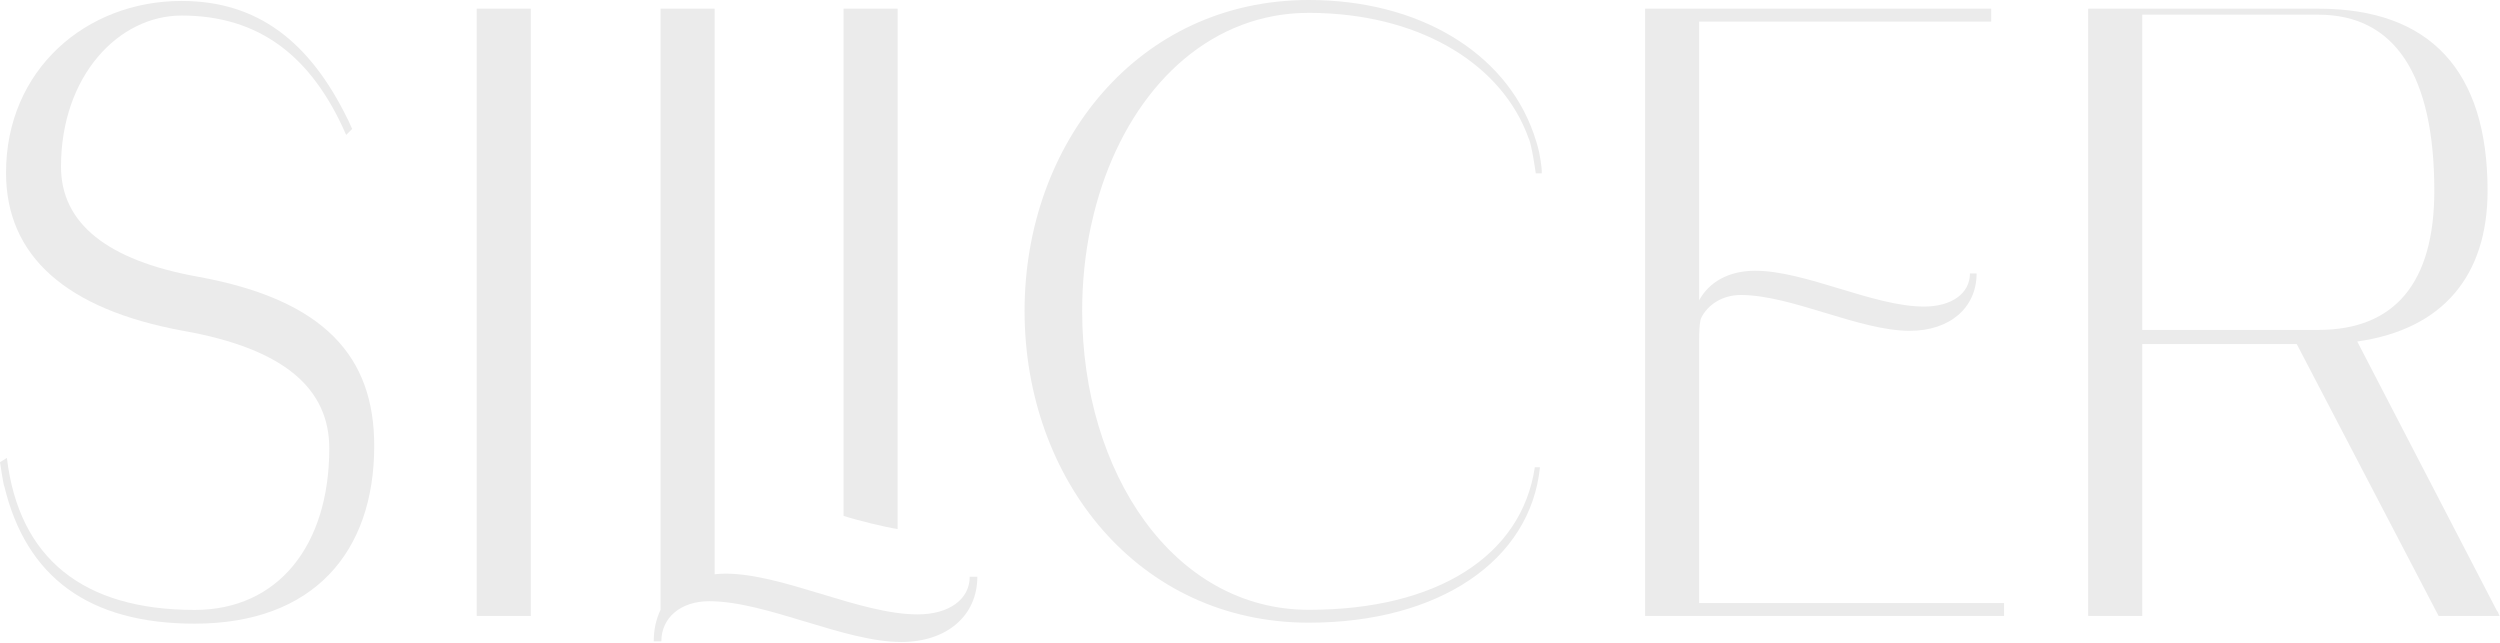
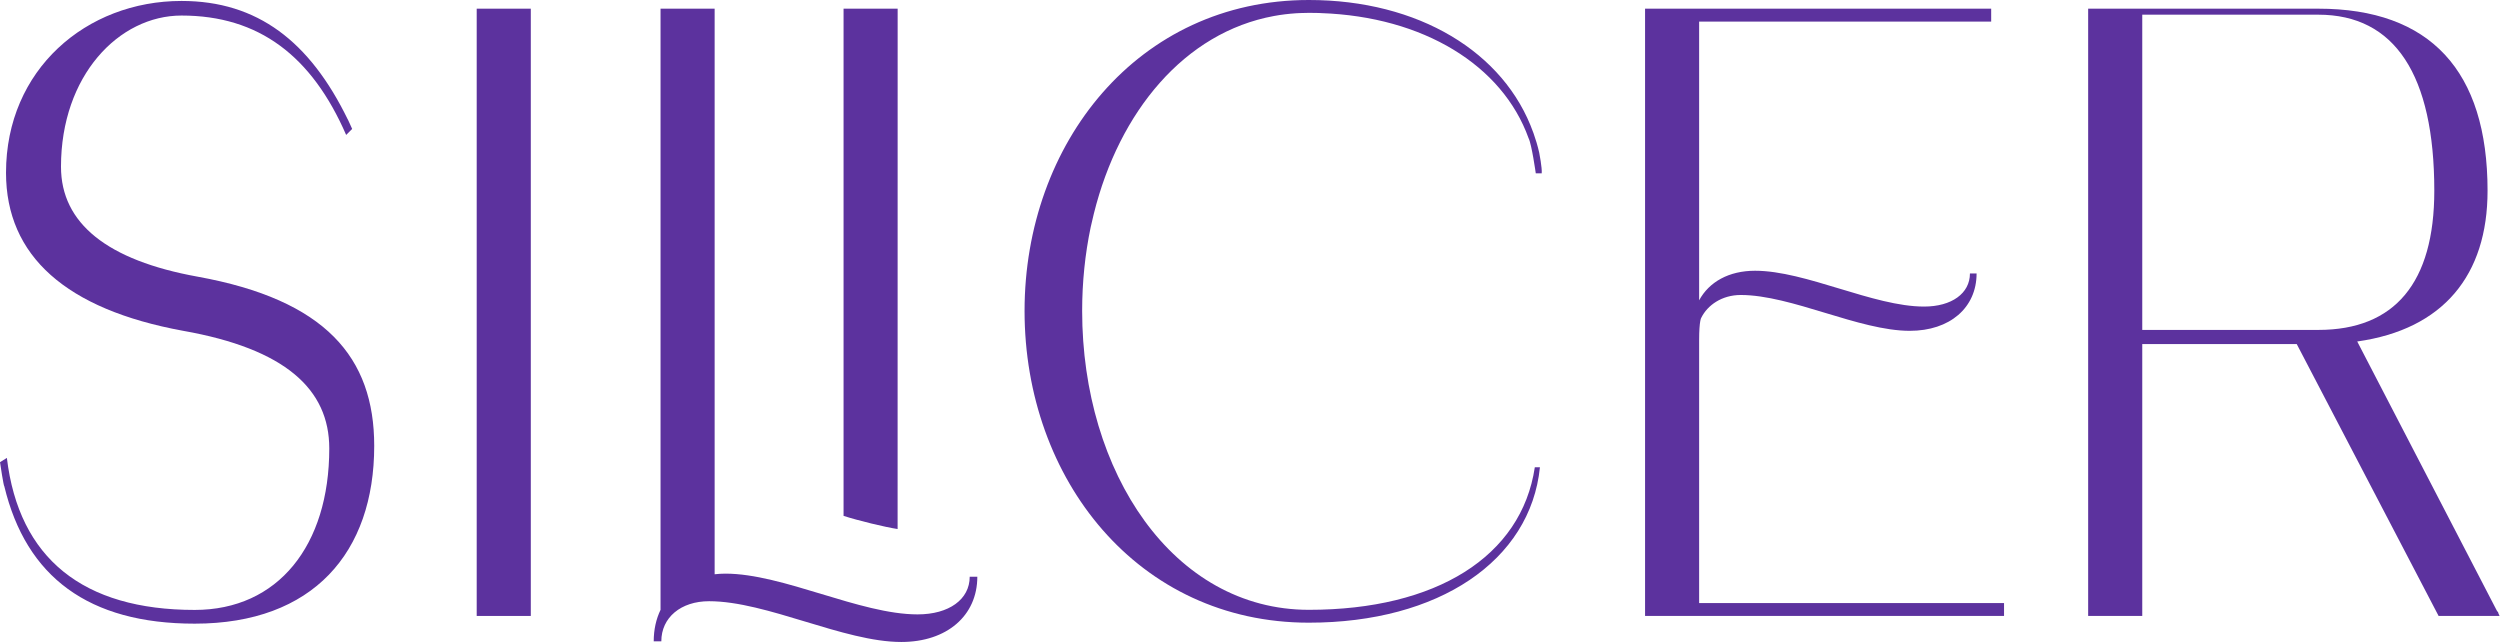
<svg xmlns="http://www.w3.org/2000/svg" width="100%" height="100%" viewBox="0 0 459 118" version="1.1" xml:space="preserve" style="fill-rule:evenodd;clip-rule:evenodd;stroke-linejoin:round;stroke-miterlimit:2;">
-   <g transform="matrix(1,0,0,1,-6225.54,-1181.066)">
-     <g transform="matrix(0.731337,0,0,0.713353,1588.488,200.632)">
-       <g transform="matrix(3.016076,0,0,4.652706,-713.4023,-4051.527)">
-         <g id="Capa-1" transform="matrix(1.253342,0,0,0.83295,2338.774,1166.188)">
-           <g transform="matrix(0.99465,-0.103305,-0.103305,-0.99465,61.38571,34.85529)">
-             <path d="M-1.794,-0.093C-2.568,0.103 -4.348,0.737 -5.274,1.146L-1.794,34.649L1.779,34.278L-1.794,-0.093Z" style="fill:rgb(235,235,235);fill-rule:nonzero;" />
-           </g>
-           <g transform="matrix(1,0,0,1,22.9881,32.5202)">
-             <path d="M0,-23.559C-2.282,-28.806 -5.8,-31.488 -10.934,-31.488C-15.098,-31.488 -18.938,-27.495 -18.938,-21.448C-18.938,-17.683 -15.858,-15.231 -9.868,-14.147C-1.369,-12.607 1.864,-8.785 1.864,-2.91C1.864,4.164 -2.186,8.898 -10.058,8.898C-17.103,8.898 -21.253,5.797 -22.703,-0.228C-22.745,-0.22 -22.969,-1.668 -22.988,-1.825L-22.755,-1.971L-22.532,-2.11C-21.733,4.564 -17.473,7.986 -10.058,7.986C-4.525,7.986 -1.121,3.708 -1.121,-2.738C-1.121,-6.674 -4.05,-9.355 -10.838,-10.553C-18.596,-11.979 -22.589,-15.515 -22.589,-21.049C-22.589,-27.894 -17.265,-32.457 -10.934,-32.457C-5.885,-32.457 -2.414,-29.765 0.11,-24.583L0.114,-24.585C0.206,-24.373 0.309,-24.172 0.399,-23.958L0,-23.559Z" style="fill:rgb(235,235,235);fill-rule:nonzero;" />
-           </g>
-           <g transform="matrix(1,0,0,1,0,-1.153)">
-             <rect x="31.658" y="1.729" width="3.593" height="40.33" style="fill:rgb(235,235,235);" />
-           </g>
-           <g transform="matrix(1,0,0,1,64.905,4.9076)">
-             <path d="M0,33.396C0,35.978 -2.019,37.727 -5.049,37.727C-8.87,37.727 -13.99,35.02 -17.813,35.02C-19.688,35.02 -20.986,36.103 -20.986,37.685L-21.491,37.685C-21.491,36.904 -21.33,36.201 -21.038,35.593L-21.038,-4.331L-17.445,-4.331L-17.445,33.23C-17.214,33.205 -16.978,33.188 -16.732,33.188C-12.91,33.188 -7.791,35.895 -3.968,35.895C-1.876,35.895 -0.506,34.895 -0.506,33.396L0,33.396Z" style="fill:rgb(235,235,235);fill-rule:nonzero;" />
-           </g>
-           <g transform="matrix(1,0,0,1,142.2703,40.5063)">
-             <path d="M0,-39.531L11.694,-39.531C16.77,-39.531 19.395,-35.538 19.395,-27.837C19.395,-21.734 16.77,-18.596 11.694,-18.596L11.694,-18.597L0,-18.597L0,-39.531ZM23.73,0.399C23.71,0.379 23.616,0.142 23.616,0.113L23.582,0.113L14.276,-17.828C19.994,-18.633 22.932,-22.237 22.932,-27.837C22.932,-35.823 19.109,-39.93 11.694,-39.93L-3.593,-39.93L-3.593,0.399L0,0.399L0,-17.655L10.26,-17.655L19.68,0.399L23.73,0.399Z" style="fill:rgb(235,235,235);fill-rule:nonzero;" />
-           </g>
-           <g transform="matrix(1,0,0,1,112.8418,1.4355)">
-             <path d="M0,38.613L0,21.16C0,19.824 0.144,19.664 0.144,19.664C0.552,18.839 1.504,18.155 2.762,18.155C6.124,18.155 10.628,20.535 13.99,20.535C16.65,20.535 18.426,19.001 18.426,16.727L17.984,16.727C17.984,18.045 16.778,18.924 14.937,18.924C11.576,18.924 7.076,16.545 3.714,16.545C1.98,16.545 0.663,17.284 0,18.508L0,-0.003L19.395,-0.003L19.395,-0.858L-3.591,-0.858L-3.591,39.471L20.249,39.471L20.249,38.613L0,38.613Z" style="fill:rgb(235,235,235);fill-rule:nonzero;" />
-           </g>
-           <g transform="matrix(1,0,0,1,102.222,31.2089)">
-             <path d="M0,-21.065C-0.102,-21.52 -0.234,-21.957 -0.387,-22.387C-0.391,-22.395 -0.395,-22.399 -0.395,-22.404C-2.312,-27.762 -8.036,-31.209 -15.299,-31.209C-26.649,-31.209 -34.18,-21.685 -34.18,-10.56C-34.18,0.617 -26.649,10.144 -15.299,10.144C-6.685,10.144 -0.582,6.039 0.047,-0.178L-0.293,-0.178C-1.177,5.754 -6.855,9.29 -15.299,9.29C-24.308,9.29 -30.355,0.162 -30.355,-10.56C-30.355,-12.476 -30.16,-14.342 -29.79,-16.114C-29.722,-16.42 -29.654,-16.722 -29.577,-17.024C-27.89,-23.81 -23.547,-29.054 -17.619,-30.146C-17.135,-30.236 -16.642,-30.295 -16.136,-30.329C-16.042,-30.333 -15.953,-30.338 -15.86,-30.342C-15.673,-30.35 -15.486,-30.355 -15.299,-30.355C-15.15,-30.355 -15.001,-30.355 -14.852,-30.35C-14.776,-30.35 -14.704,-30.346 -14.631,-30.346C-14.581,-30.342 -14.529,-30.342 -14.479,-30.338C-7.713,-30.1 -2.452,-26.895 -0.705,-22.025C-0.5,-21.629 -0.229,-19.697 -0.229,-19.697L0.165,-19.697C0.202,-20.044 0,-21.065 0,-21.065" style="fill:rgb(235,235,235);fill-rule:nonzero;" />
-           </g>
+   <g transform="matrix(1,0,0,1,-7341.855,-1181.066)">
+     <g transform="matrix(2.205767,0,0,3.319022,2183.066,-2689.537)">
+       <g id="Capa-1" transform="matrix(1.253342,0,0,0.83295,2338.774,1166.188)">
+         <g transform="matrix(0.99465,-0.103305,-0.103305,-0.99465,61.38571,34.85529)">
+           <path d="M-1.794,-0.093C-2.568,0.103 -4.348,0.737 -5.274,1.146L-1.794,34.649L1.779,34.278L-1.794,-0.093Z" style="fill:rgb(92,50,158);fill-rule:nonzero;" />
+         </g>
+         <g transform="matrix(1,0,0,1,22.9881,32.5202)">
+           <path d="M0,-23.559C-2.282,-28.806 -5.8,-31.488 -10.934,-31.488C-15.098,-31.488 -18.938,-27.495 -18.938,-21.448C-18.938,-17.683 -15.858,-15.231 -9.868,-14.147C-1.369,-12.607 1.864,-8.785 1.864,-2.91C1.864,4.164 -2.186,8.898 -10.058,8.898C-17.103,8.898 -21.253,5.797 -22.703,-0.228C-22.745,-0.22 -22.969,-1.668 -22.988,-1.825L-22.755,-1.971L-22.532,-2.11C-21.733,4.564 -17.473,7.986 -10.058,7.986C-4.525,7.986 -1.121,3.708 -1.121,-2.738C-1.121,-6.674 -4.05,-9.355 -10.838,-10.553C-18.596,-11.979 -22.589,-15.515 -22.589,-21.049C-22.589,-27.894 -17.265,-32.457 -10.934,-32.457C-5.885,-32.457 -2.414,-29.765 0.11,-24.583L0.114,-24.585C0.206,-24.373 0.309,-24.172 0.399,-23.958L0,-23.559Z" style="fill:rgb(92,50,158);fill-rule:nonzero;" />
+         </g>
+         <g transform="matrix(1,0,0,1,0,-1.153)">
+           <rect x="31.658" y="1.729" width="3.593" height="40.33" style="fill:rgb(92,50,158);" />
+         </g>
+         <g transform="matrix(1,0,0,1,64.905,4.9076)">
+           <path d="M0,33.396C0,35.978 -2.019,37.727 -5.049,37.727C-8.87,37.727 -13.99,35.02 -17.813,35.02C-19.688,35.02 -20.986,36.103 -20.986,37.685L-21.491,37.685C-21.491,36.904 -21.33,36.201 -21.038,35.593L-21.038,-4.331L-17.445,-4.331L-17.445,33.23C-17.214,33.205 -16.978,33.188 -16.732,33.188C-12.91,33.188 -7.791,35.895 -3.968,35.895C-1.876,35.895 -0.506,34.895 -0.506,33.396L0,33.396Z" style="fill:rgb(92,50,158);fill-rule:nonzero;" />
+         </g>
+         <g transform="matrix(1,0,0,1,142.2703,40.5063)">
+           <path d="M0,-39.531L11.694,-39.531C16.77,-39.531 19.395,-35.538 19.395,-27.837C19.395,-21.734 16.77,-18.596 11.694,-18.596L11.694,-18.597L0,-18.597L0,-39.531ZM23.73,0.399C23.71,0.379 23.616,0.142 23.616,0.113L23.582,0.113L14.276,-17.828C19.994,-18.633 22.932,-22.237 22.932,-27.837C22.932,-35.823 19.109,-39.93 11.694,-39.93L-3.593,-39.93L-3.593,0.399L0,0.399L0,-17.655L10.26,-17.655L19.68,0.399L23.73,0.399Z" style="fill:rgb(92,50,158);fill-rule:nonzero;" />
+         </g>
+         <g transform="matrix(1,0,0,1,112.8418,1.4355)">
+           <path d="M0,38.613L0,21.16C0,19.824 0.144,19.664 0.144,19.664C0.552,18.839 1.504,18.155 2.762,18.155C6.124,18.155 10.628,20.535 13.99,20.535C16.65,20.535 18.426,19.001 18.426,16.727L17.984,16.727C17.984,18.045 16.778,18.924 14.937,18.924C11.576,18.924 7.076,16.545 3.714,16.545C1.98,16.545 0.663,17.284 0,18.508L0,-0.003L19.395,-0.003L19.395,-0.858L-3.591,-0.858L-3.591,39.471L20.249,39.471L20.249,38.613L0,38.613Z" style="fill:rgb(92,50,158);fill-rule:nonzero;" />
+         </g>
+         <g transform="matrix(1,0,0,1,102.222,31.2089)">
+           <path d="M0,-21.065C-0.102,-21.52 -0.234,-21.957 -0.387,-22.387C-0.391,-22.395 -0.395,-22.399 -0.395,-22.404C-2.312,-27.762 -8.036,-31.209 -15.299,-31.209C-26.649,-31.209 -34.18,-21.685 -34.18,-10.56C-34.18,0.617 -26.649,10.144 -15.299,10.144C-6.685,10.144 -0.582,6.039 0.047,-0.178L-0.293,-0.178C-1.177,5.754 -6.855,9.29 -15.299,9.29C-24.308,9.29 -30.355,0.162 -30.355,-10.56C-30.355,-12.476 -30.16,-14.342 -29.79,-16.114C-29.722,-16.42 -29.654,-16.722 -29.577,-17.024C-27.89,-23.81 -23.547,-29.054 -17.619,-30.146C-17.135,-30.236 -16.642,-30.295 -16.136,-30.329C-16.042,-30.333 -15.953,-30.338 -15.86,-30.342C-15.673,-30.35 -15.486,-30.355 -15.299,-30.355C-15.15,-30.355 -15.001,-30.355 -14.852,-30.35C-14.776,-30.35 -14.704,-30.346 -14.631,-30.346C-14.581,-30.342 -14.529,-30.342 -14.479,-30.338C-7.713,-30.1 -2.452,-26.895 -0.705,-22.025C-0.5,-21.629 -0.229,-19.697 -0.229,-19.697L0.165,-19.697C0.202,-20.044 0,-21.065 0,-21.065" style="fill:rgb(92,50,158);fill-rule:nonzero;" />
        </g>
      </g>
    </g>
  </g>
</svg>
